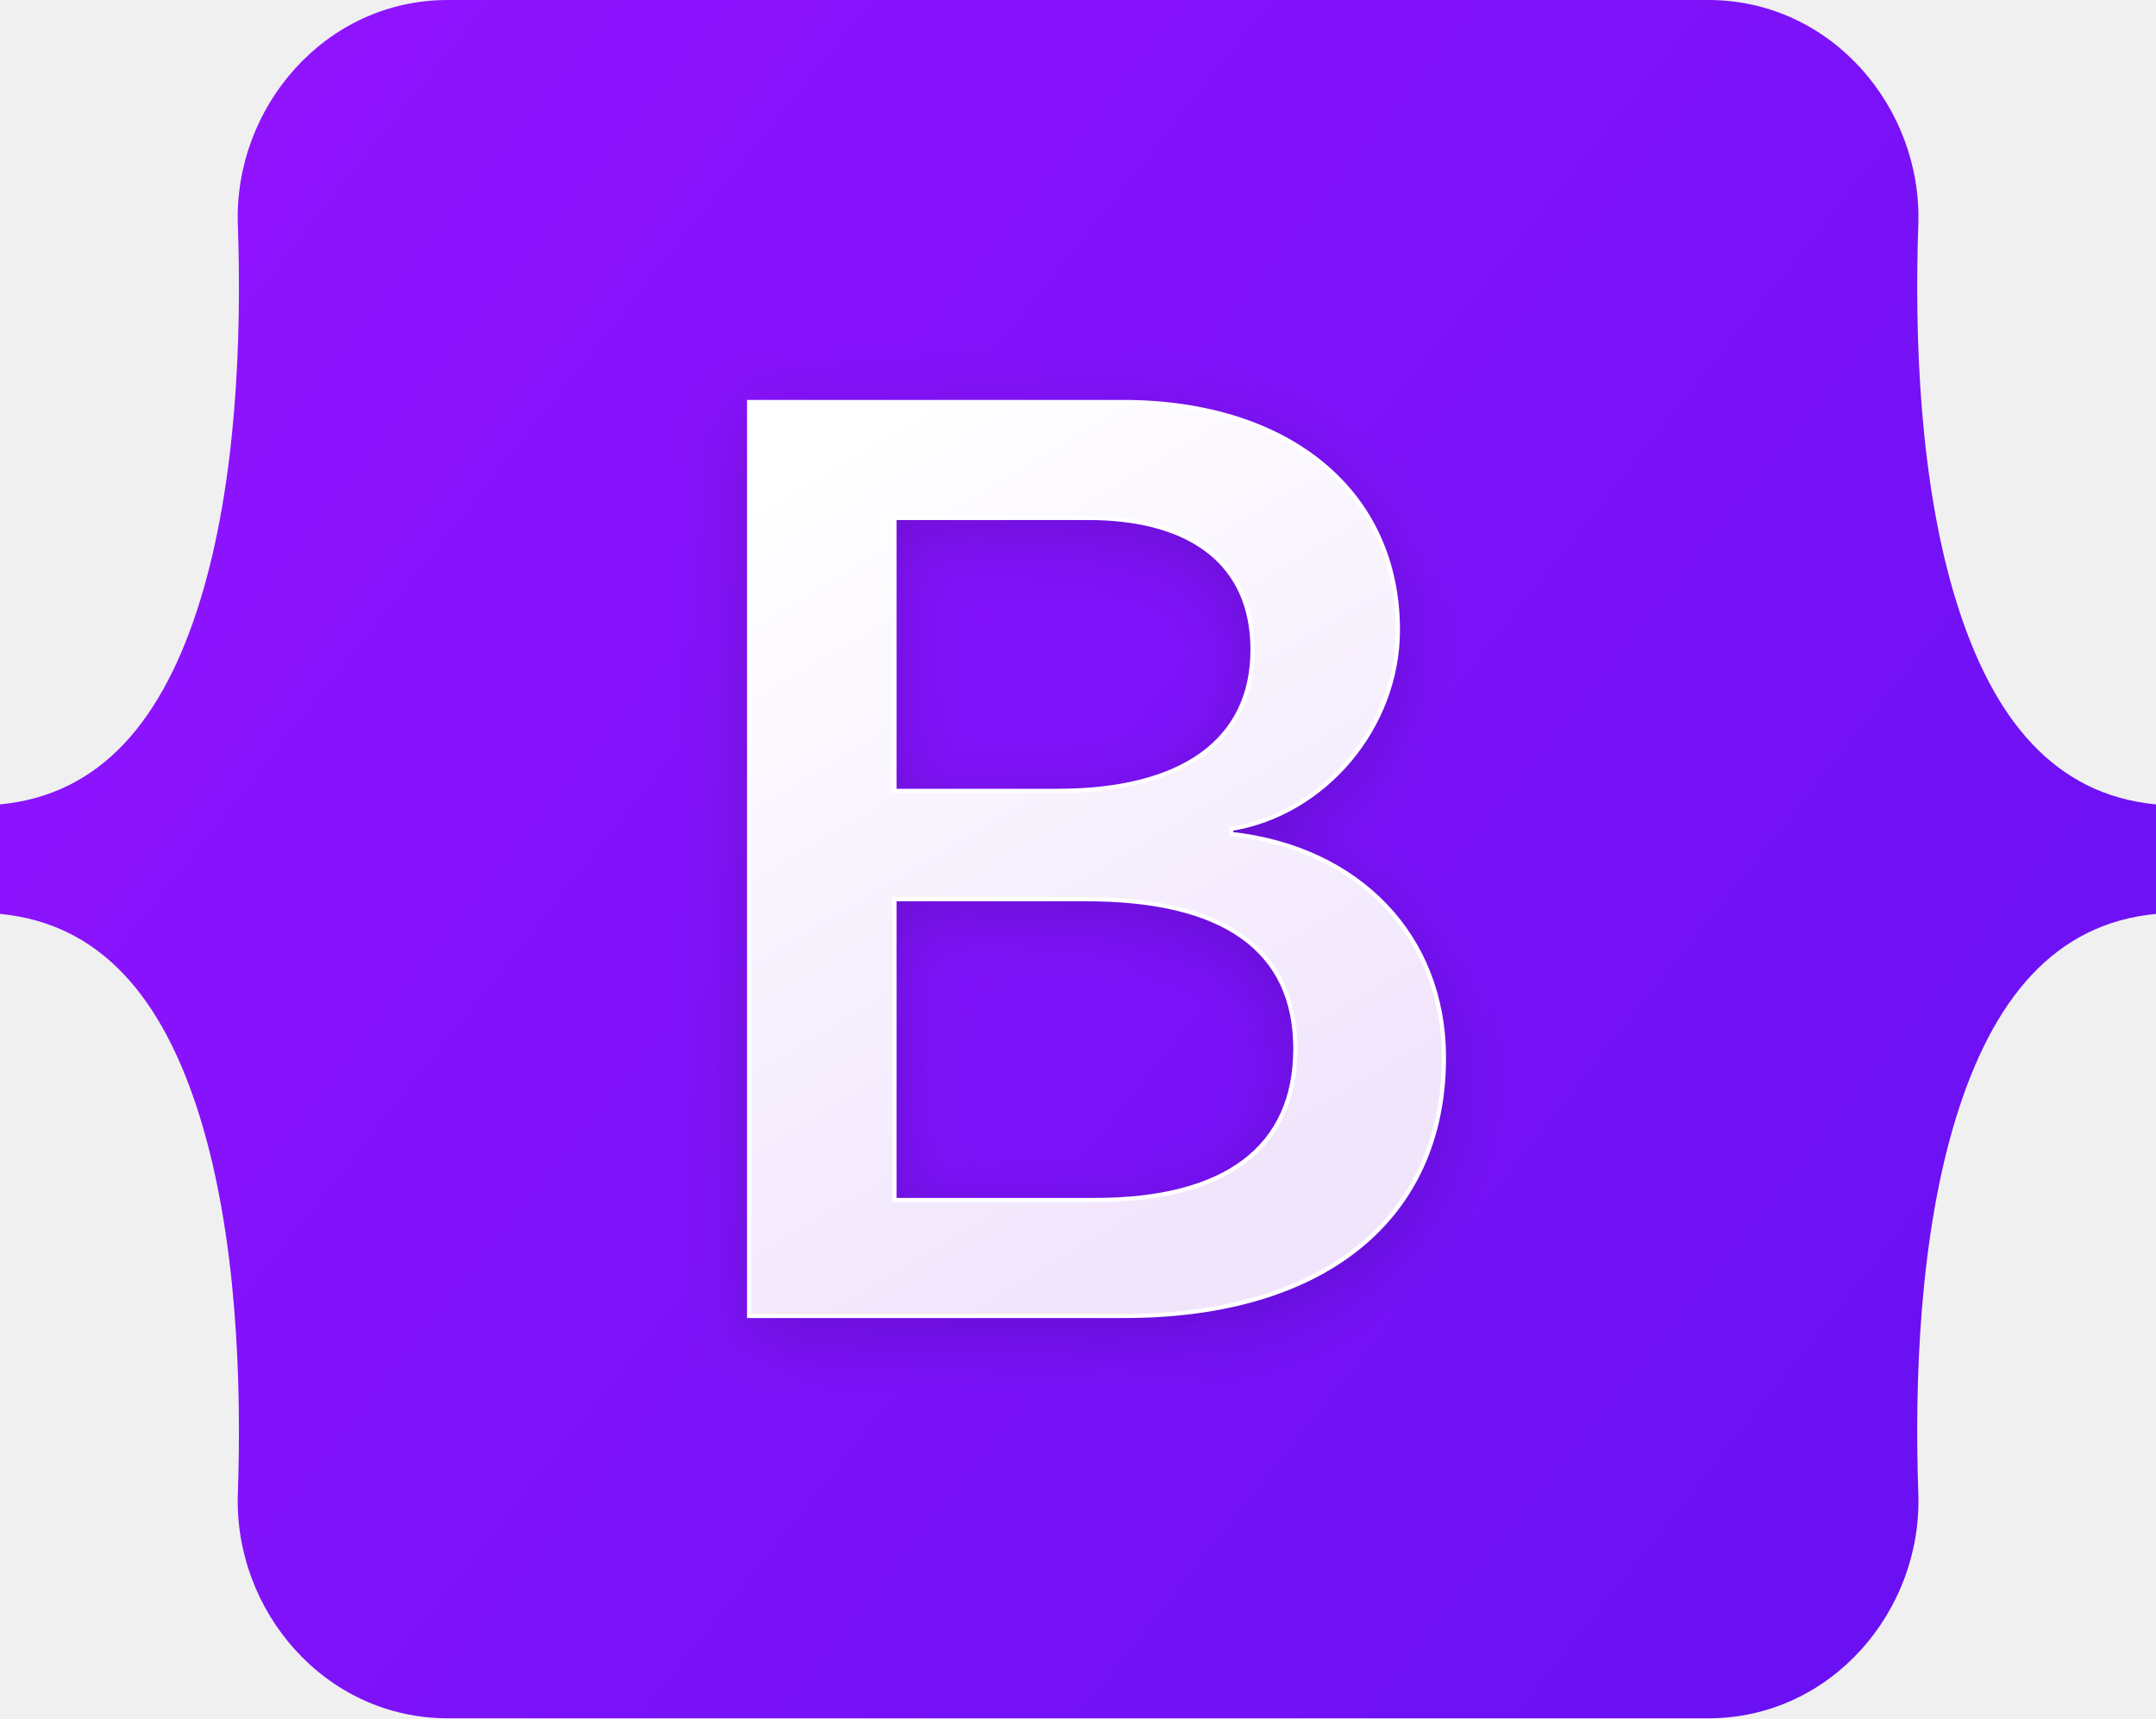
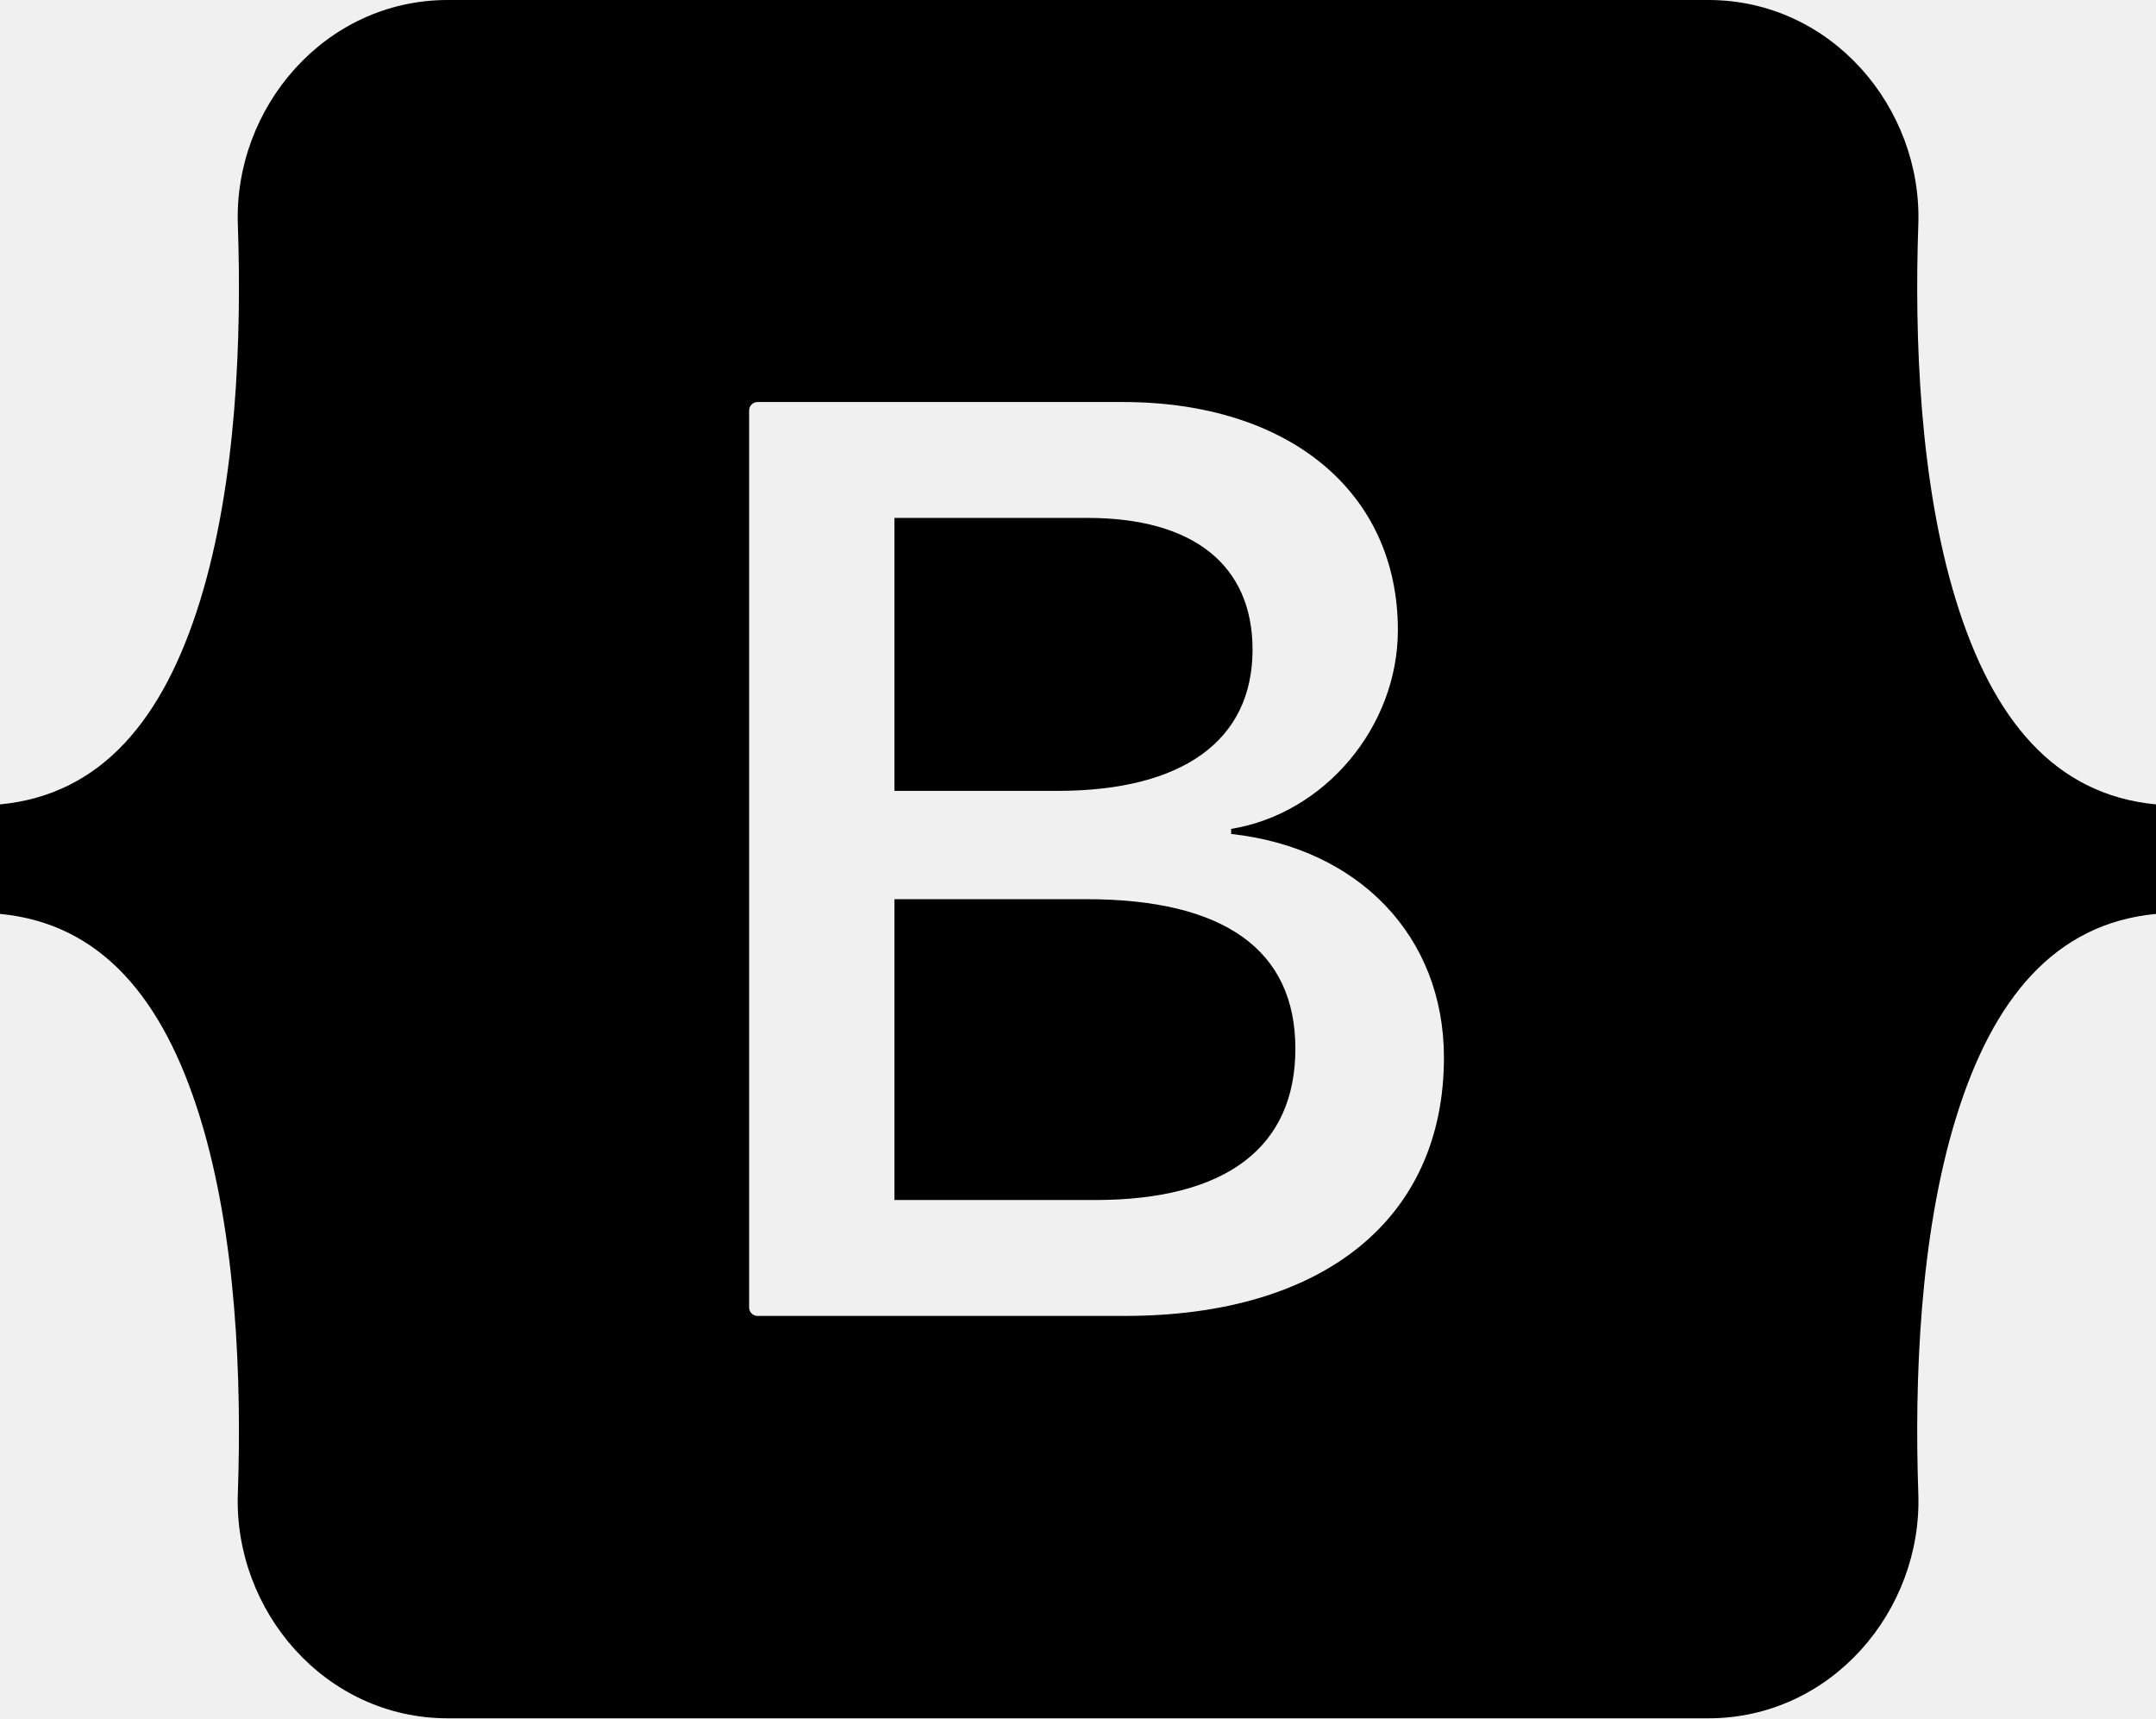
<svg xmlns="http://www.w3.org/2000/svg" width="512" height="408">
-   <defs>
-     <linearGradient id="bs-logo-a" x1="76.079" x2="523.48" y1="10.798" y2="365.945" gradientUnits="userSpaceOnUse">
-       <stop stop-color="#9013fe" />
-       <stop offset="1" stop-color="#6610f2" />
-     </linearGradient>
-     <linearGradient id="bs-logo-b" x1="193.508" x2="293.514" y1="109.74" y2="278.872" gradientUnits="userSpaceOnUse">
-       <stop stop-color="#fff" />
-       <stop offset="1" stop-color="#f1e5fc" />
-     </linearGradient>
-     <filter id="bs-logo-c" width="197" height="249" x="161.901" y="83.457" color-interpolation-filters="sRGB" filterUnits="userSpaceOnUse">
-       <feFlood flood-opacity="0" result="BackgroundImageFix" />
-       <feColorMatrix in="SourceAlpha" values="0 0 0 0 0 0 0 0 0 0 0 0 0 0 0 0 0 0 127 0" />
-       <feOffset dy="4" />
-       <feGaussianBlur stdDeviation="8" />
-       <feColorMatrix values="0 0 0 0 0 0 0 0 0 0 0 0 0 0 0 0 0 0 0.15 0" />
-       <feBlend in2="BackgroundImageFix" result="effect1_dropShadow" />
-       <feBlend in="SourceGraphic" in2="effect1_dropShadow" result="shape" />
-     </filter>
-   </defs>
-   <path fill="url(#bs-logo-a)" d="M56.481 53.32C55.515 25.58 77.128 0 106.342 0h299.353c29.214 0 50.827 25.58 49.861 53.32-.928 26.647.277 61.165 8.964 89.31 8.715 28.232 23.411 46.077 47.48 48.37v26c-24.069 2.293-38.765 20.138-47.48 48.37-8.687 28.145-9.892 62.663-8.964 89.311.966 27.739-20.647 53.319-49.861 53.319H106.342c-29.214 0-50.827-25.58-49.86-53.319.927-26.648-.278-61.166-8.966-89.311C38.802 237.138 24.07 219.293 0 217v-26c24.069-2.293 38.802-20.138 47.516-48.37 8.688-28.145 9.893-62.663 8.965-89.31z" />
-   <path fill="url(#bs-logo-b)" filter="url(#bs-logo-c)" stroke="#fff" d="M267.103 312.457c47.297 0 75.798-23.158 75.798-61.355 0-28.873-20.336-49.776-50.532-53.085v-1.203c22.185-3.609 39.594-24.211 39.594-47.219 0-32.783-25.882-54.138-65.322-54.138h-88.74v217h89.202zm-54.692-189.48h45.911c24.958 0 39.131 11.128 39.131 31.279 0 21.505-16.484 33.535-46.372 33.535h-38.67v-64.814zm0 161.961v-71.431h45.602c32.661 0 49.608 12.03 49.608 35.49 0 23.459-16.484 35.941-47.605 35.941h-47.605z" />
+   <path d="M106.342 0c-29.214 0-50.827 25.58-49.86 53.32.927 26.647-.278 61.165-8.966 89.31C38.802 170.862 24.07 188.707 0 191v26c24.069 2.293 38.802 20.138 47.516 48.37 8.688 28.145 9.893 62.663 8.965 89.311C55.515 382.42 77.128 408 106.342 408h299.353c29.214 0 50.827-25.58 49.861-53.319-.928-26.648.277-61.166 8.964-89.311 8.715-28.232 23.411-46.077 47.48-48.37v-26c-24.069-2.293-38.765-20.138-47.48-48.37-8.687-28.145-9.892-62.663-8.964-89.31C456.522 25.58 434.909 0 405.695 0H106.342zm236.559 251.102c0 38.197-28.501 61.355-75.798 61.355h-87.202a2 2 0 01-2-2v-213a2 2 0 012-2h86.74c39.439 0 65.322 21.354 65.322 54.138 0 23.008-17.409 43.61-39.594 47.219v1.203c30.196 3.309 50.532 24.212 50.532 53.085zm-84.58-128.125h-45.91v64.814h38.669c29.888 0 46.373-12.03 46.373-33.535 0-20.151-14.174-31.279-39.132-31.279zm-45.91 90.53v71.431h47.605c31.12 0 47.605-12.482 47.605-35.941 0-23.46-16.947-35.49-49.608-35.49h-45.602z" />
</svg>
